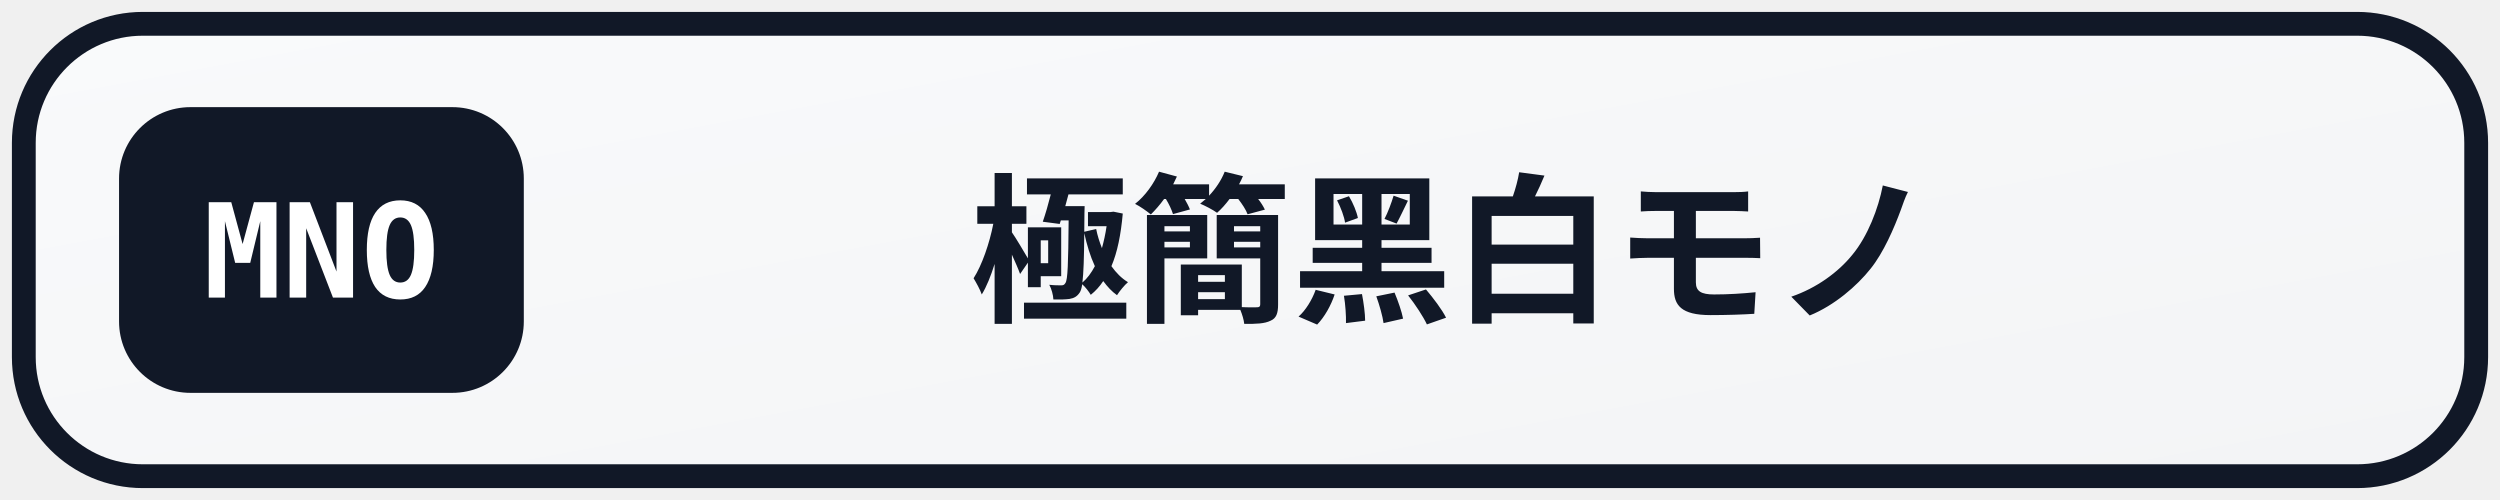
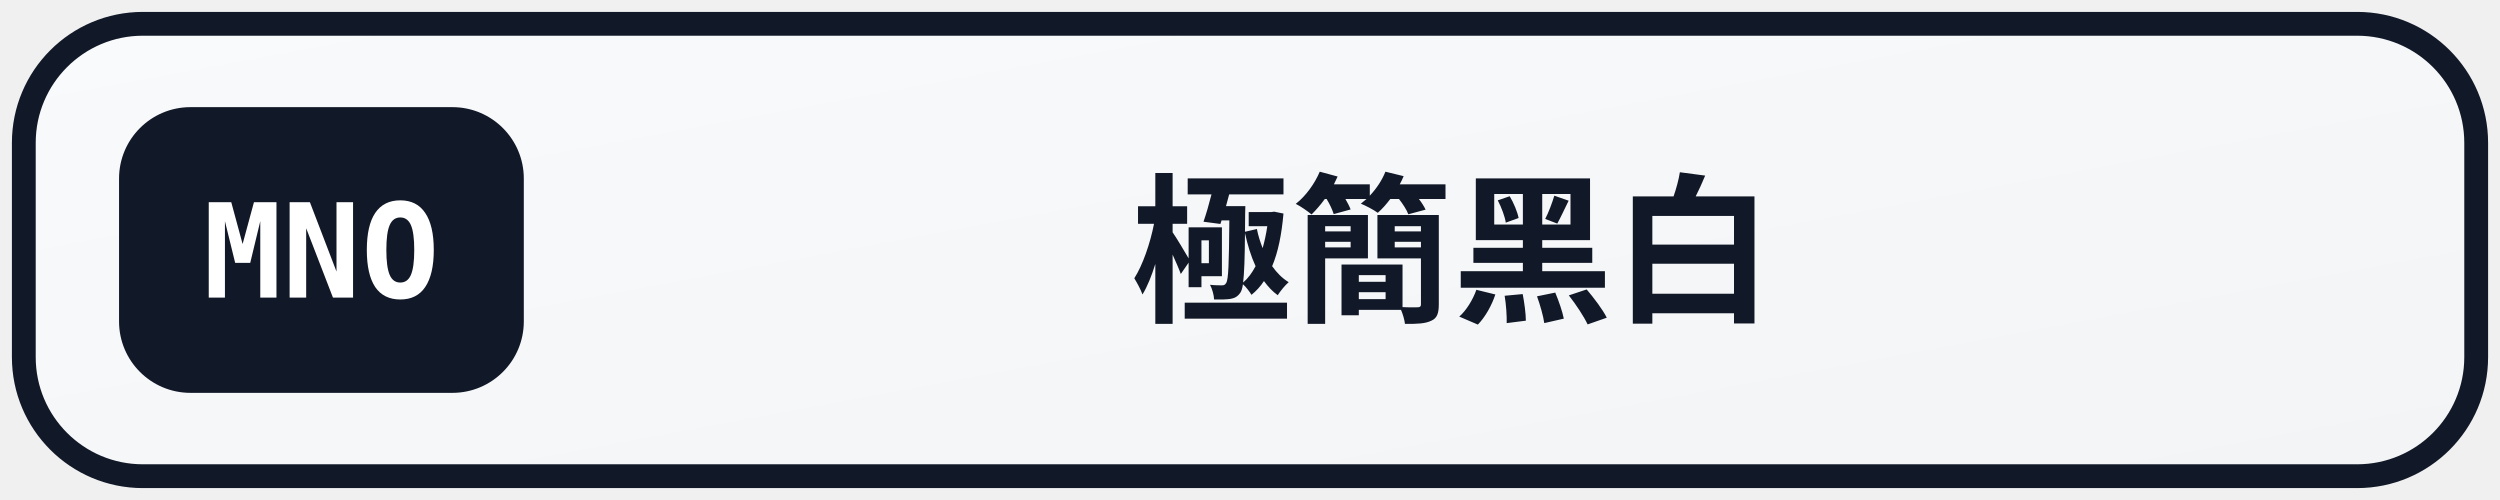
<svg xmlns="http://www.w3.org/2000/svg" viewBox="0 0 210 42" width="195" height="39">
  <defs>
    <linearGradient id="g_mono" x1="0%" y1="0%" x2="100%" y2="100%">
      <stop offset="0%" stop-color="#F9FAFB" />
      <stop offset="100%" stop-color="#F3F4F6" />
    </linearGradient>
  </defs>
  <rect x="2" y="2" width="206" height="38" rx="10" fill="url(#g_mono)" stroke="#111827" stroke-width="2" />
  <rect x="10" y="9" width="34" height="24" rx="6" fill="#111827" />
  <text x="27" y="25" text-anchor="middle" font-family="monospace" font-size="11" font-weight="800" fill="#FFFFFF">MNO</text>
-   <text x="122" y="26" text-anchor="middle" font-family="'Noto Sans TC', 'PingFang TC', sans-serif" font-size="13.5" font-weight="800" fill="#111827">極簡黑白モノ</text>
+   <text x="122" y="26" text-anchor="middle" font-family="'Noto Sans TC', 'PingFang TC', sans-serif" font-size="13.5" font-weight="800" fill="#111827">極簡黑白</text>
</svg>
